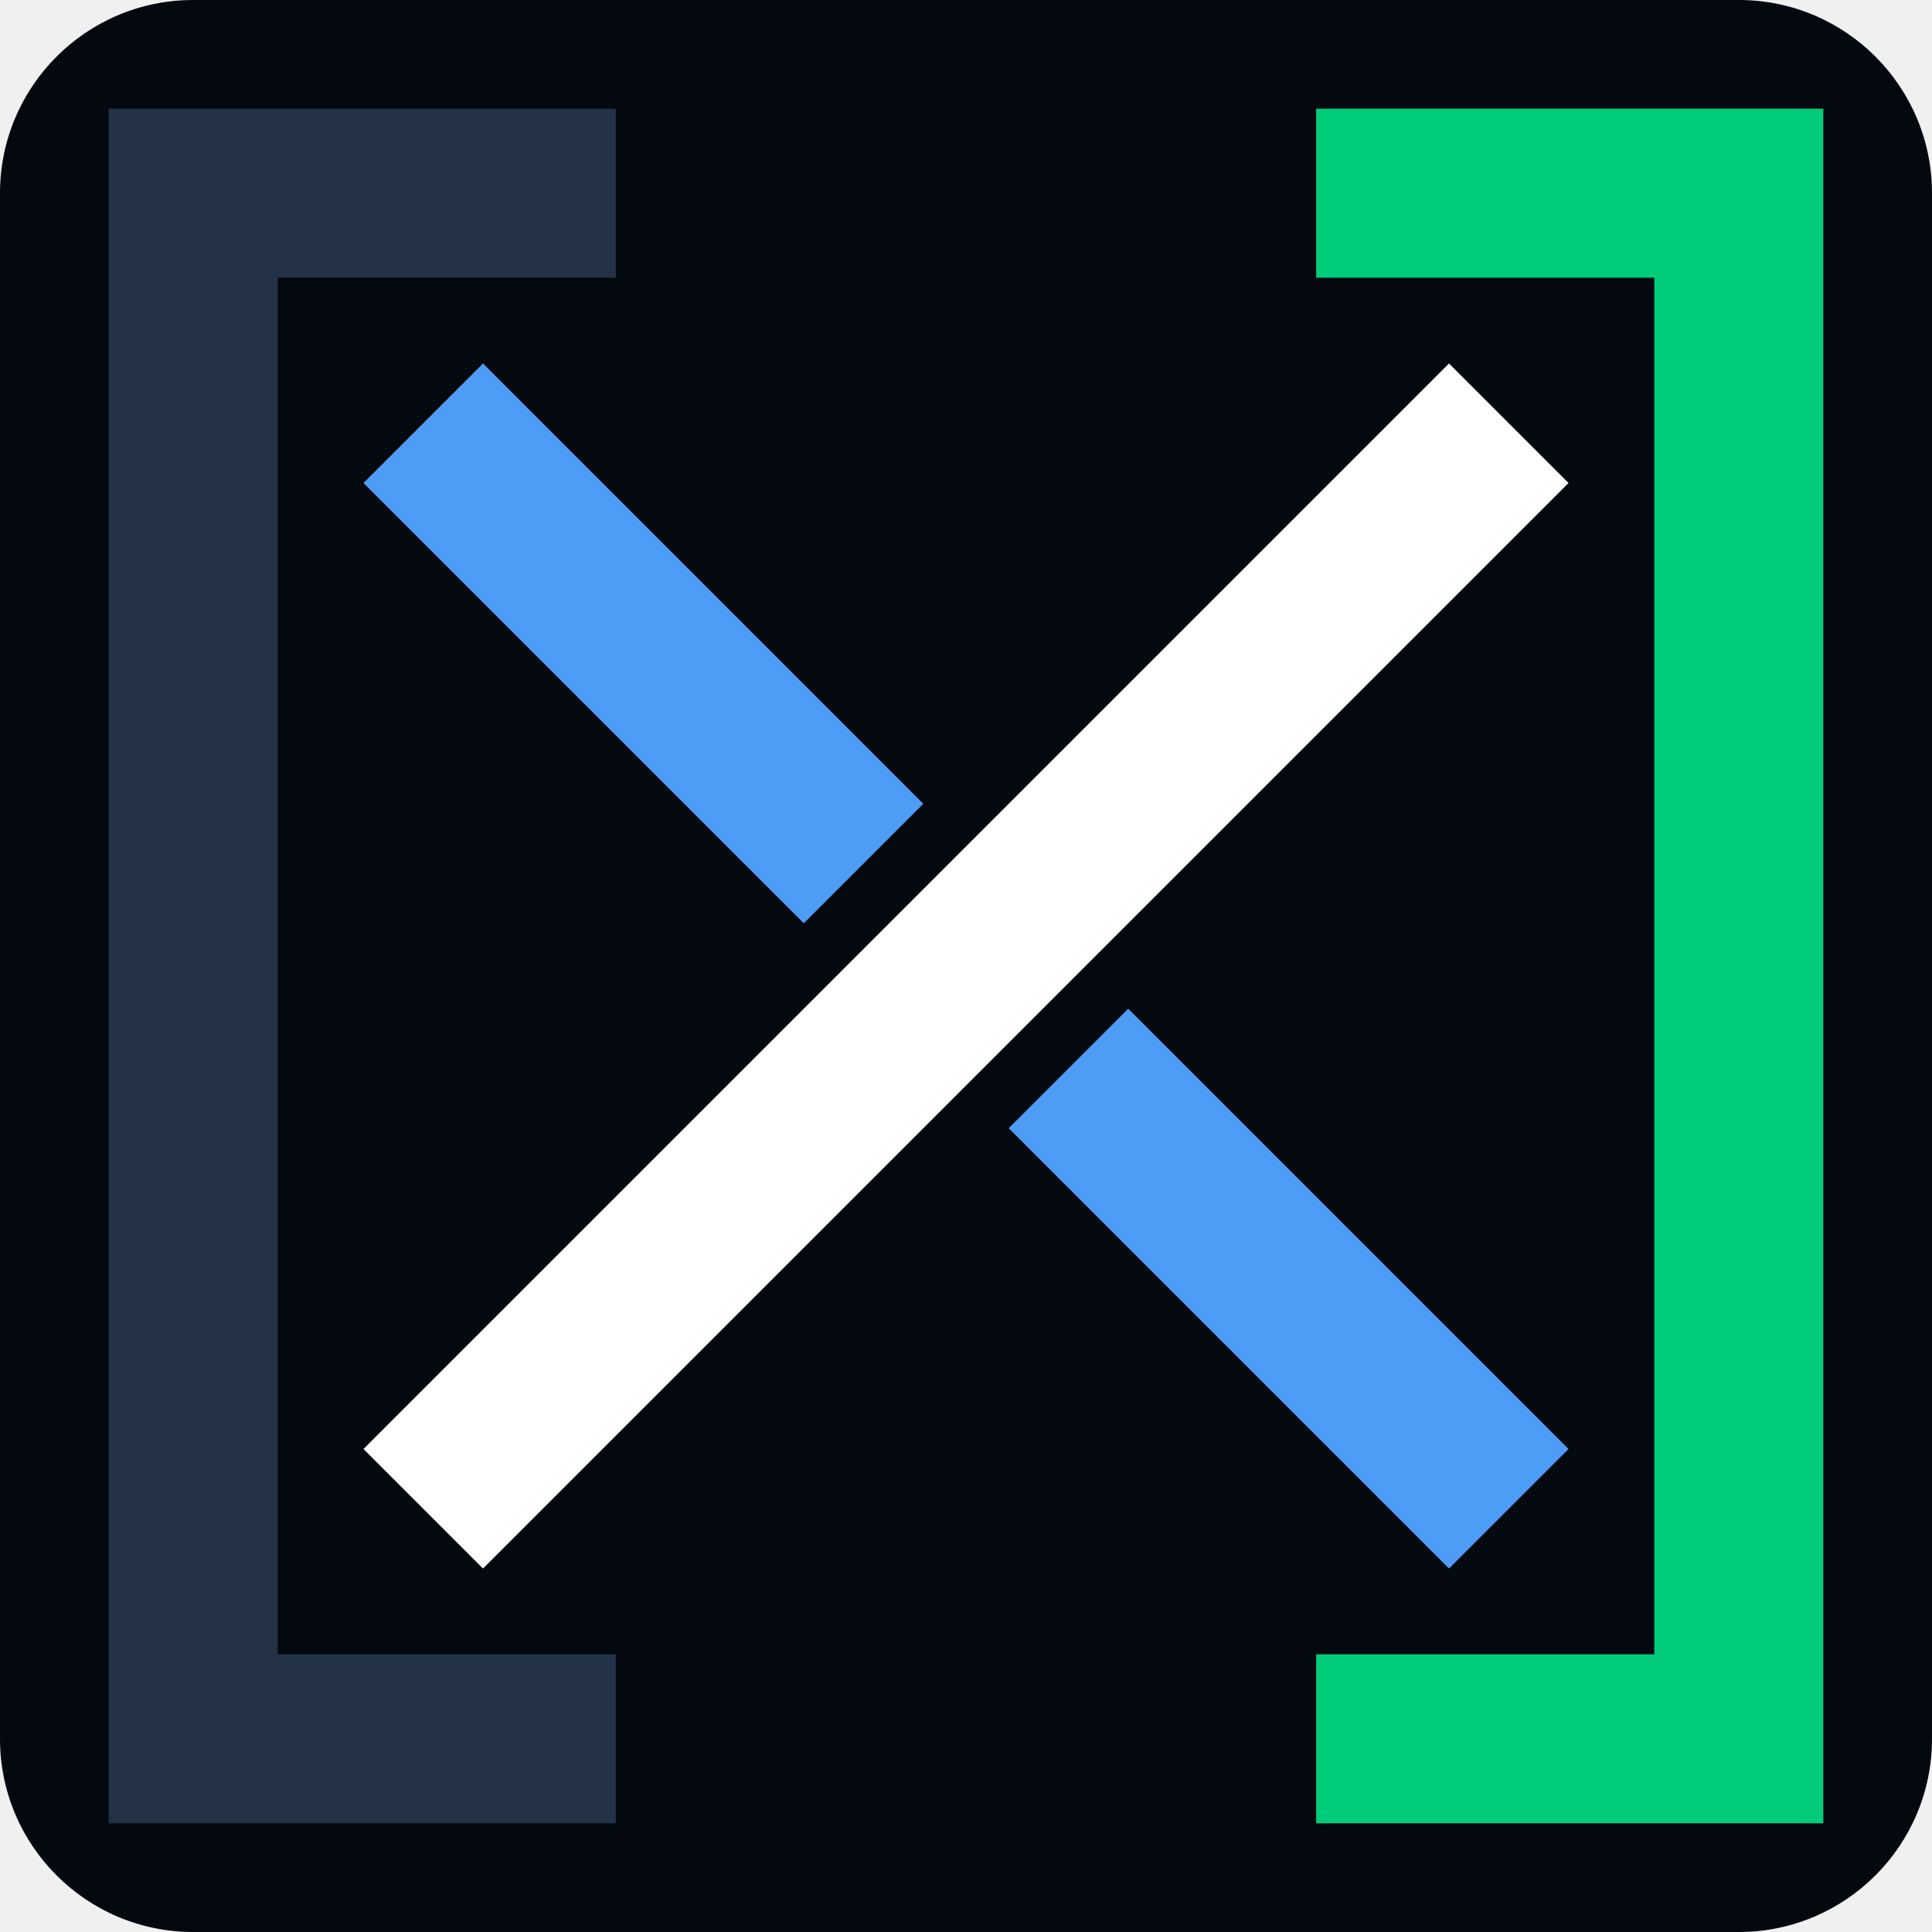
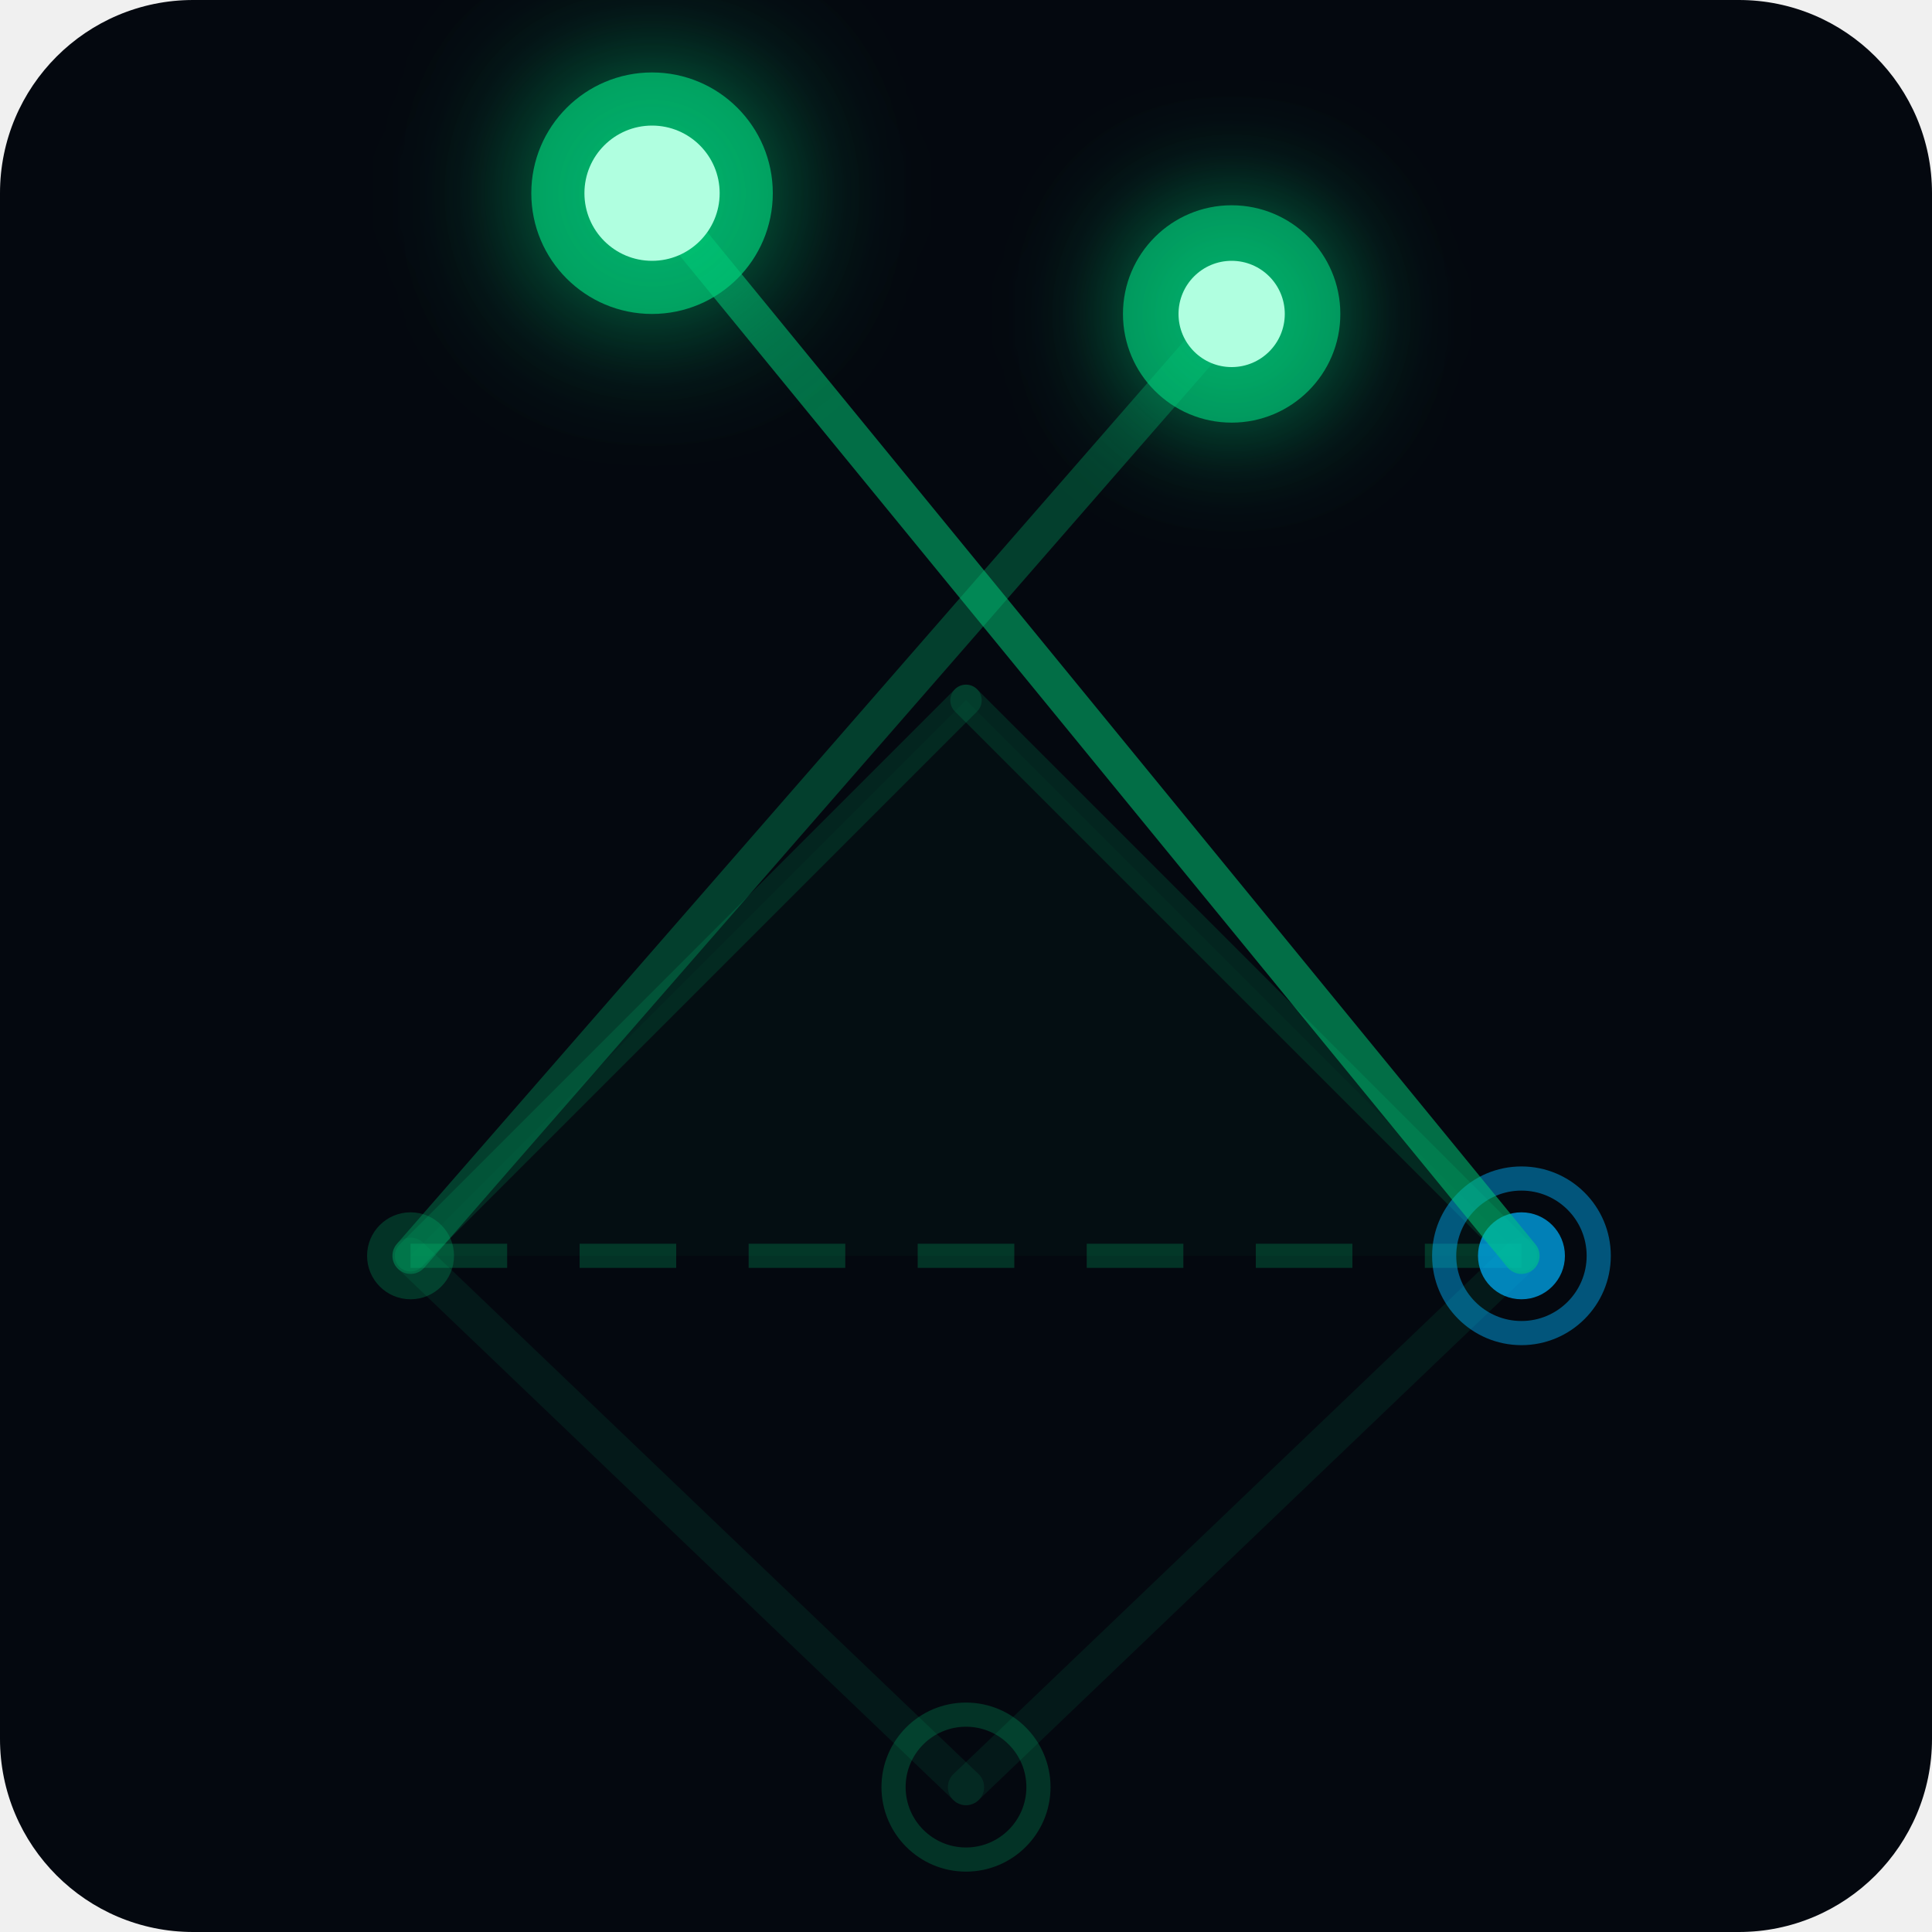
<svg xmlns="http://www.w3.org/2000/svg" viewBox="0 0 80 80" width="32" height="32">
  <rect width="80" height="80" fill="#04080f" rx="8" />
-   <path d="M22,8 L8,8 L8,72 L22,72" fill="none" stroke="#243248" stroke-width="7" stroke-linecap="square" stroke-linejoin="miter" />
-   <path d="M58,8 L72,8 L72,72 L58,72" fill="none" stroke="#00cc7a" stroke-width="7" stroke-linecap="square" stroke-linejoin="miter" />
-   <line x1="20" y1="20" x2="60" y2="60" stroke="#4d9cf5" stroke-width="7" stroke-linecap="square" />
-   <line x1="60" y1="20" x2="20" y2="60" stroke="#04080f" stroke-width="12" stroke-linecap="square" />
-   <line x1="60" y1="20" x2="20" y2="60" stroke="#ffffff" stroke-width="7" stroke-linecap="square" />
+   <defs>
+     <filter id="ga" x="-200%" y="-200%" width="500%" height="500%">
+       <feGaussianBlur stdDeviation="3" result="b" />
+       <feMerge>
+         <feMergeNode in="b" />
+         <feMergeNode in="SourceGraphic" />
+       </feMerge>
+     </filter>
+     <filter id="gb" x="-200%" y="-200%" width="500%" height="500%">
+       <feGaussianBlur stdDeviation="2.5" result="b" />
+       <feMerge>
+         <feMergeNode in="b" />
+         <feMergeNode in="SourceGraphic" />
+       </feMerge>
+     </filter>
+   </defs>
+   <line x1="63" y1="52" x2="40" y2="74" stroke="rgba(0,204,122,0.09)" stroke-width="1.5" stroke-linecap="round" />
+   <line x1="17" y1="52" x2="40" y2="74" stroke="rgba(0,204,122,0.09)" stroke-width="1.5" stroke-linecap="round" />
+   <line x1="40" y1="29" x2="63" y2="52" stroke="rgba(0,204,122,0.15)" stroke-width="1.3" stroke-linecap="round" />
+   <line x1="40" y1="29" x2="17" y2="52" stroke="rgba(0,204,122,0.15)" stroke-width="1.3" stroke-linecap="round" />
+   <polygon points="40,29 63,52 17,52" fill="rgba(0,204,122,0.03)" />
+   <line x1="17" y1="52" x2="63" y2="52" stroke="rgba(0,204,122,0.22)" stroke-width="1" stroke-dasharray="4 3" />
+   <circle cx="40" cy="74" r="3" fill="none" stroke="rgba(0,204,122,0.22)" stroke-width="1" />
+   <circle cx="17" cy="52" r="1.8" fill="rgba(0,204,122,0.22)" />
+   <circle cx="63" cy="52" r="3.2" fill="none" stroke="rgba(0,180,255,0.45)" stroke-width="1" />
+   <circle cx="63" cy="52" r="1.8" fill="#00b4ff" opacity="0.7" />
+   <line x1="27" y1="8" x2="63" y2="52" stroke="rgba(0,204,122,0.52)" stroke-width="1.5" stroke-linecap="round" />
+   <line x1="51" y1="13" x2="17" y2="52" stroke="rgba(0,204,122,0.28)" stroke-width="1.5" stroke-linecap="round" />
+   <circle cx="27" cy="8" r="5" fill="rgba(0,204,122,0.7)" filter="url(#ga)" />
+   <circle cx="27" cy="8" r="2.8" fill="#b0ffe0" />
+   <circle cx="51" cy="13" r="4.5" fill="rgba(0,204,122,0.65)" filter="url(#gb)" />
+   <circle cx="51" cy="13" r="2.2" fill="#b0ffe0" />
</svg>
